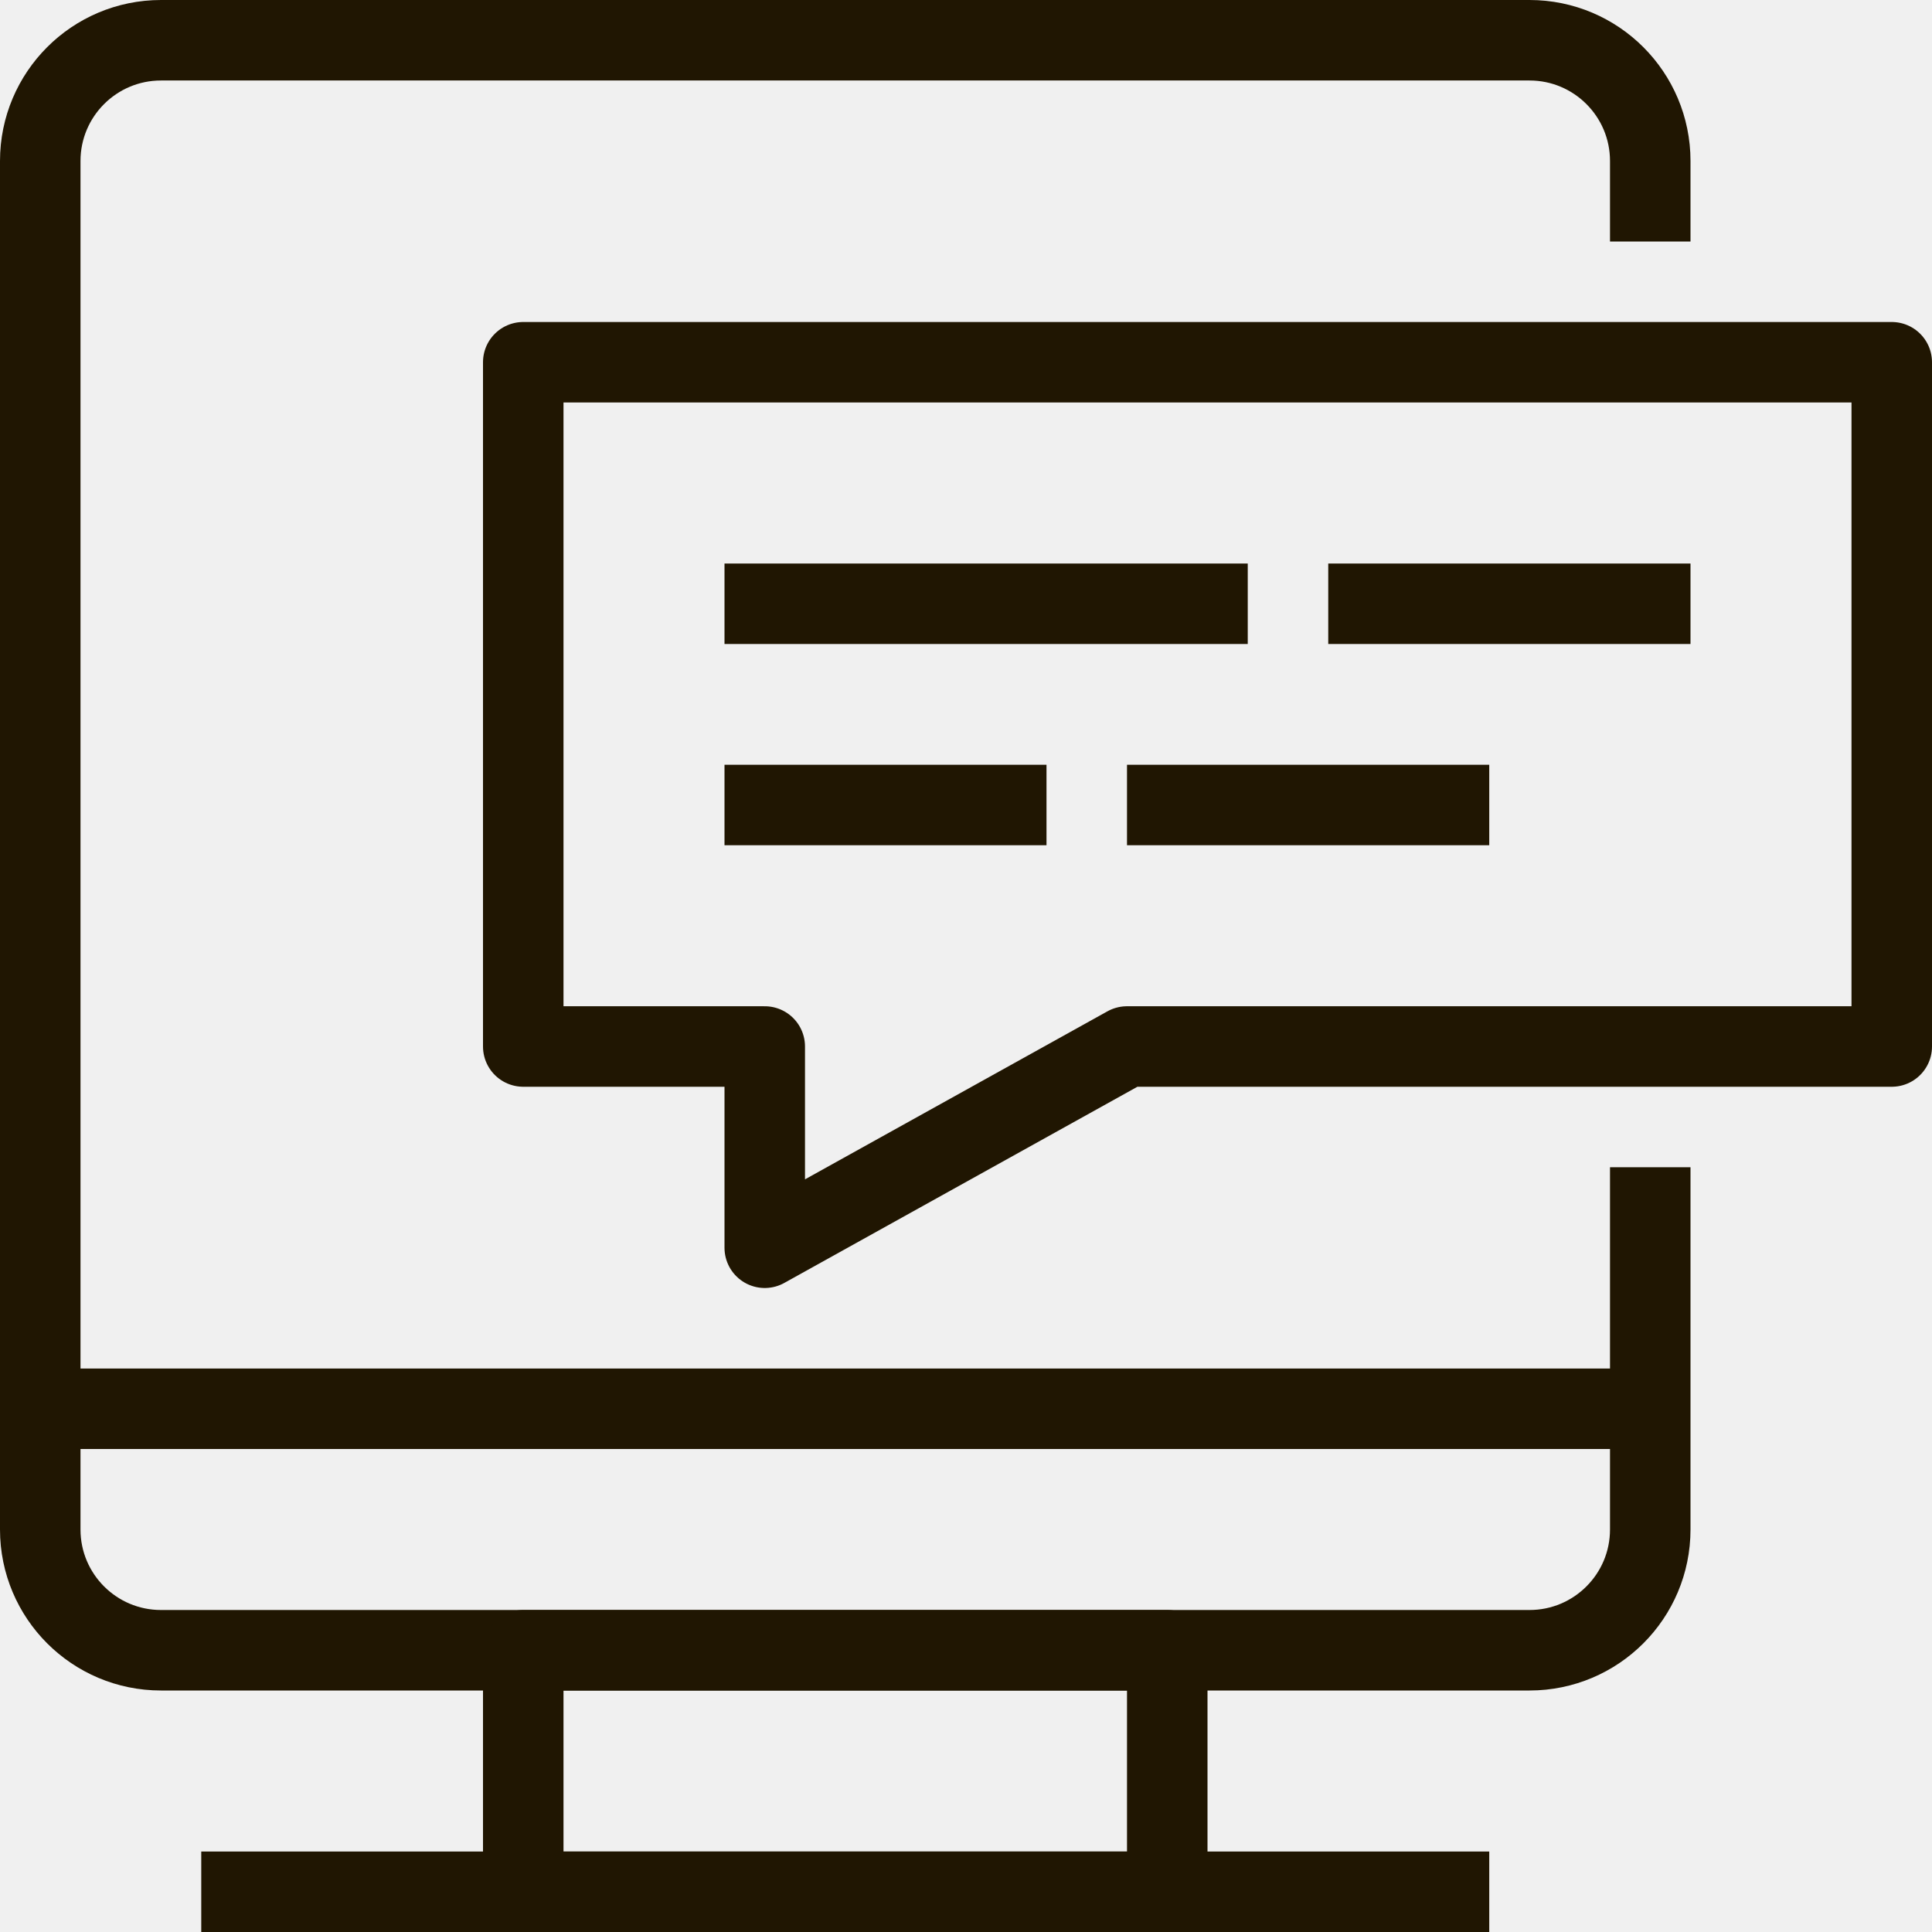
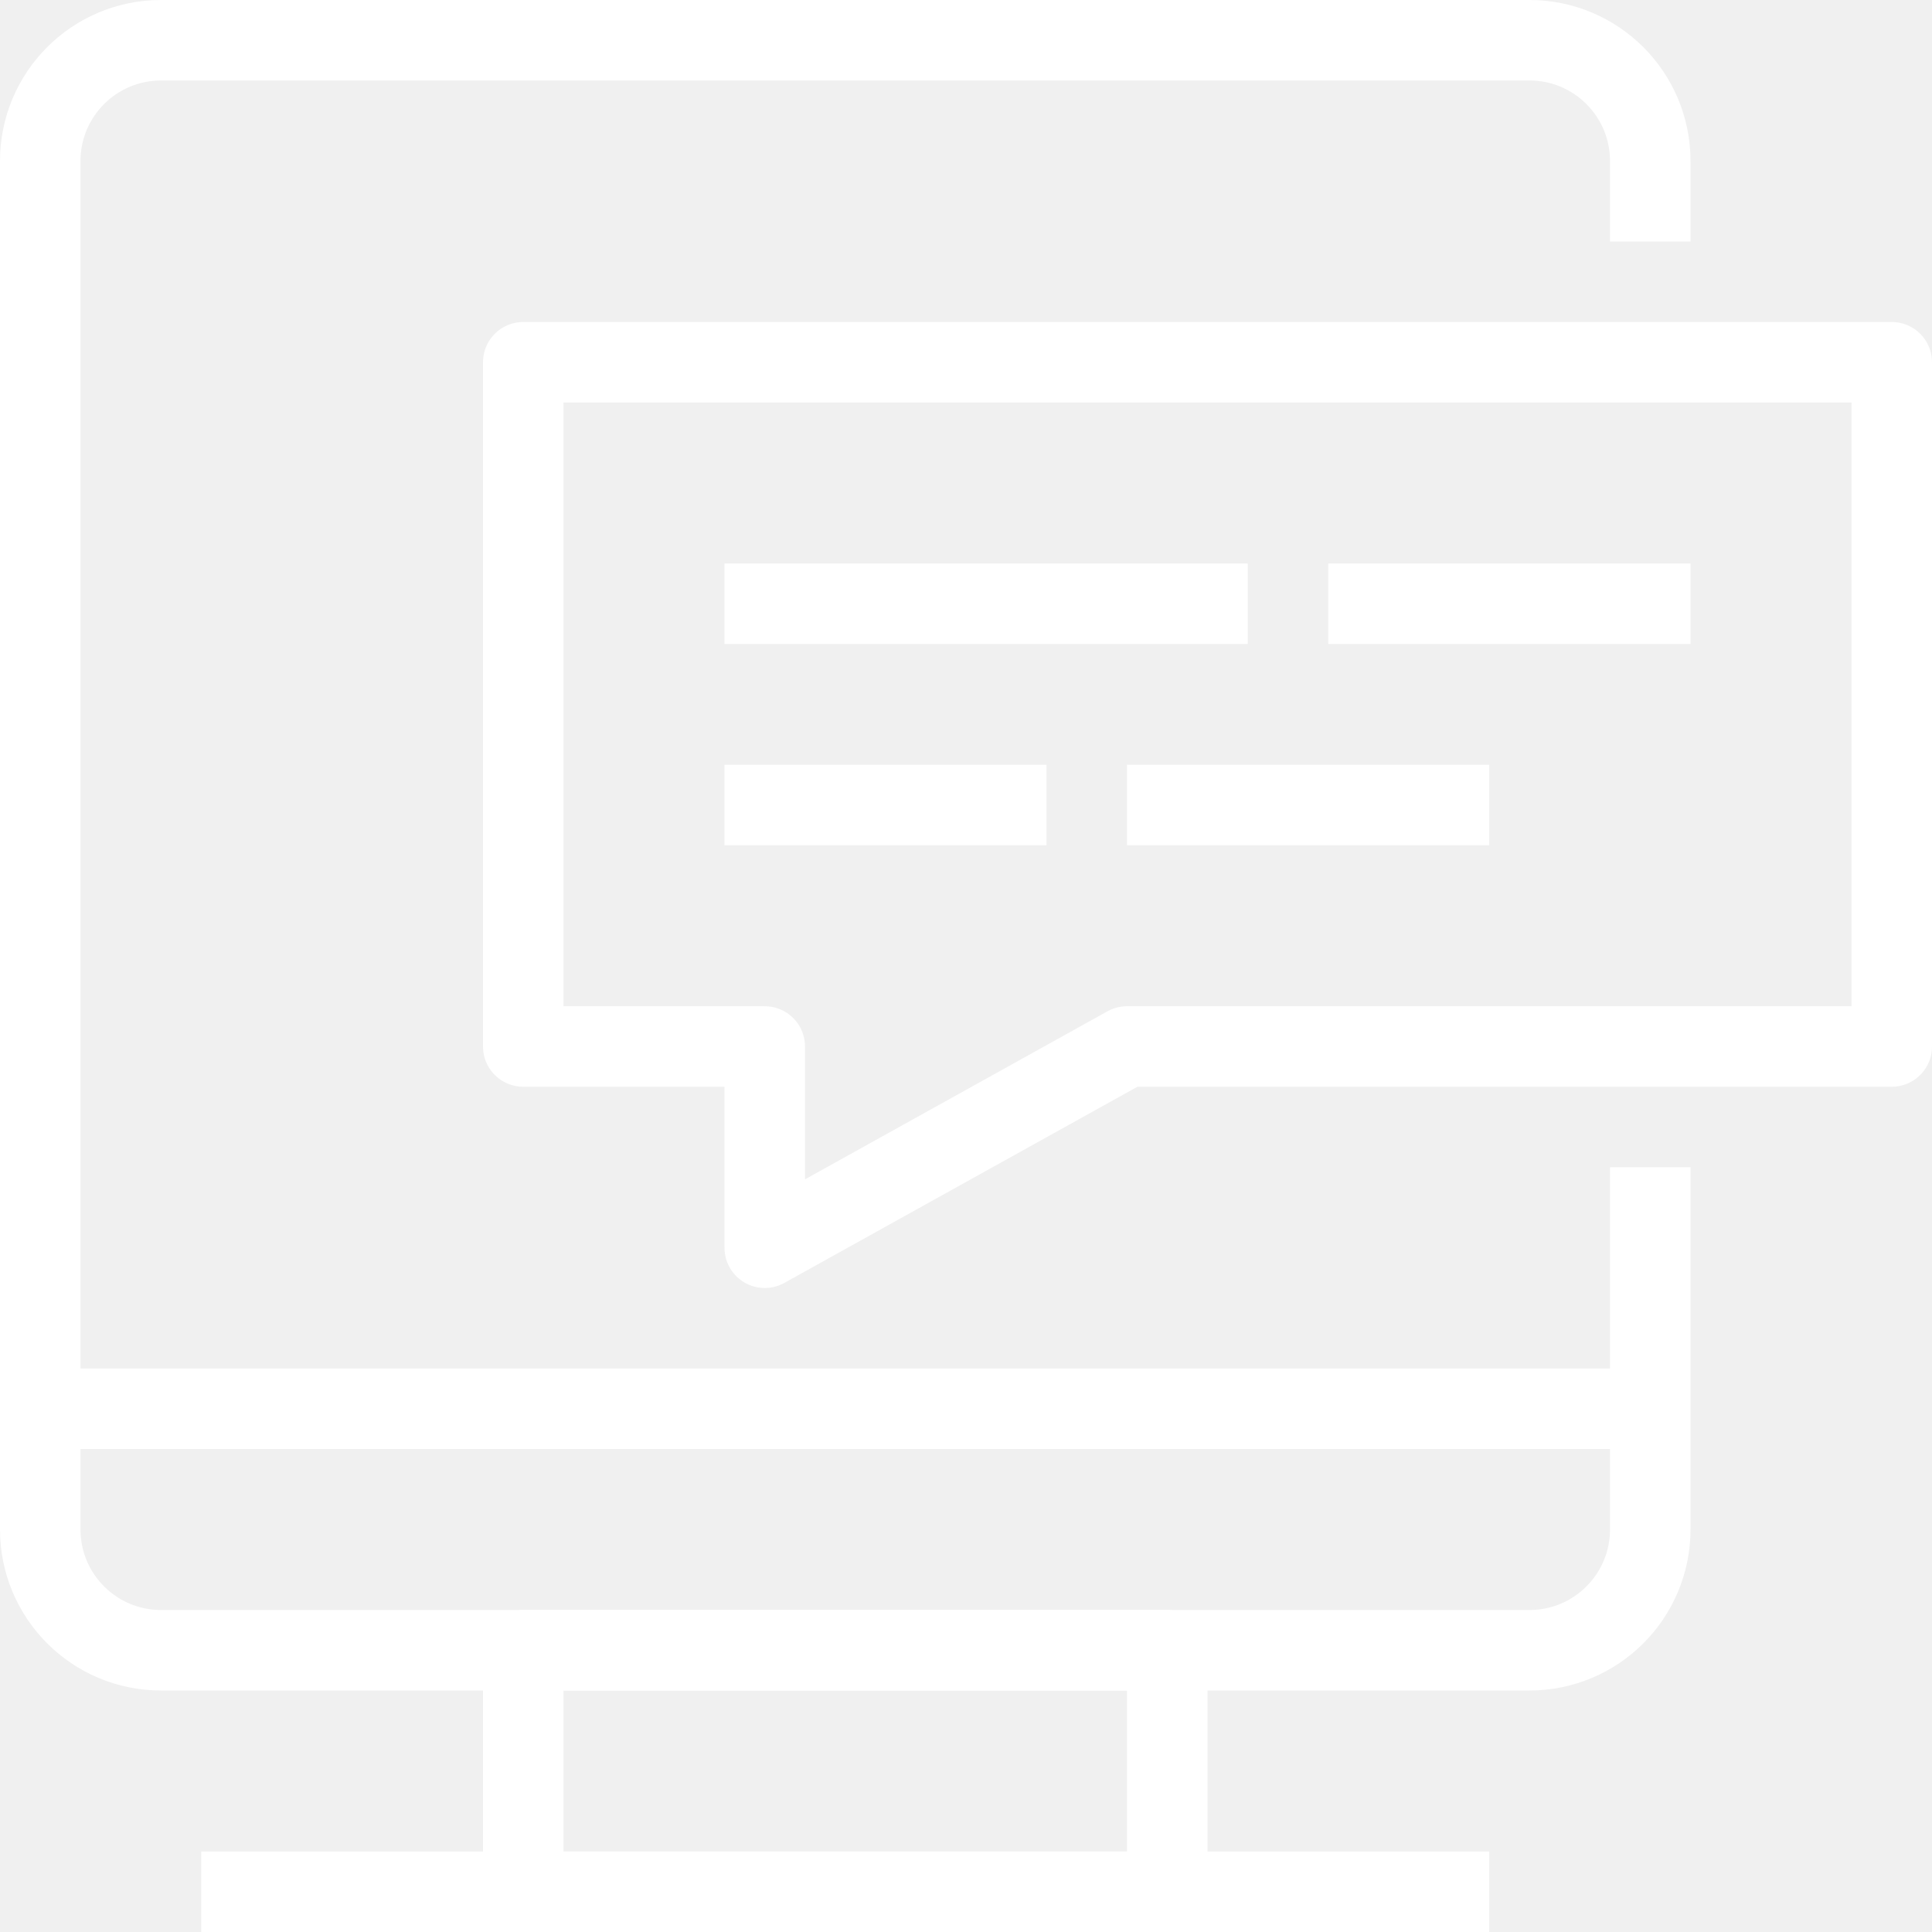
- <svg xmlns="http://www.w3.org/2000/svg" viewBox="0 0 48 48">
+ <svg xmlns="http://www.w3.org/2000/svg" id="Capa_1" data-name="Capa 1" viewBox="0 0 48 48">
  <defs>
-     <style>.cls-1{fill:none;stroke:#201602;stroke-linejoin:round;stroke-width:2px;}</style>
+     <style>.cls-1{fill:none;stroke:#fff;stroke-linejoin:round;stroke-width:2px;}</style>
  </defs>
-   <g id="Capa_2" data-name="Capa 2">
-     <g id="Capa_1-2" data-name="Capa 1">
-       <path class="cls-1" d="M41,29v9a3,3,0,0,1-3,3H4a3,3,0,0,1-3-3V4A3,3,0,0,1,4,1H38a3,3,0,0,1,3,3V6" />
-       <rect class="cls-1" x="13" y="41" width="16" height="6" />
-       <line class="cls-1" x1="5" y1="47" x2="37" y2="47" />
-       <polygon class="cls-1" points="47 26 28 26 19 31 19 26 13 26 13 9 47 9 47 26" />
-       <line class="cls-1" x1="33" y1="15" x2="42" y2="15" />
-       <line class="cls-1" x1="18" y1="15" x2="31" y2="15" />
-       <line class="cls-1" x1="28" y1="20" x2="37" y2="20" />
-       <line class="cls-1" x1="18" y1="20" x2="26" y2="20" />
-       <line class="cls-1" x1="41" y1="35" x2="1" y2="35" />
-     </g>
+   <g id="Capa_1-2" data-name="Capa 1-2">
+     <path class="cls-1" d="M41,29v9a3,3,0,0,1-3,3H4a3,3,0,0,1-3-3V4A3,3,0,0,1,4,1H38a3,3,0,0,1,3,3V6" />
+     <rect class="cls-1" x="13" y="41" width="16" height="6" />
+     <line class="cls-1" x1="5" y1="47" x2="37" y2="47" />
+     <polygon class="cls-1" points="47 26 28 26 19 31 19 26 13 26 13 9 47 9 47 26" />
+     <line class="cls-1" x1="33" y1="15" x2="42" y2="15" />
+     <line class="cls-1" x1="18" y1="15" x2="31" y2="15" />
+     <line class="cls-1" x1="28" y1="20" x2="37" y2="20" />
+     <line class="cls-1" x1="18" y1="20" x2="26" y2="20" />
+     <line class="cls-1" x1="41" y1="35" x2="1" y2="35" />
  </g>
</svg>
